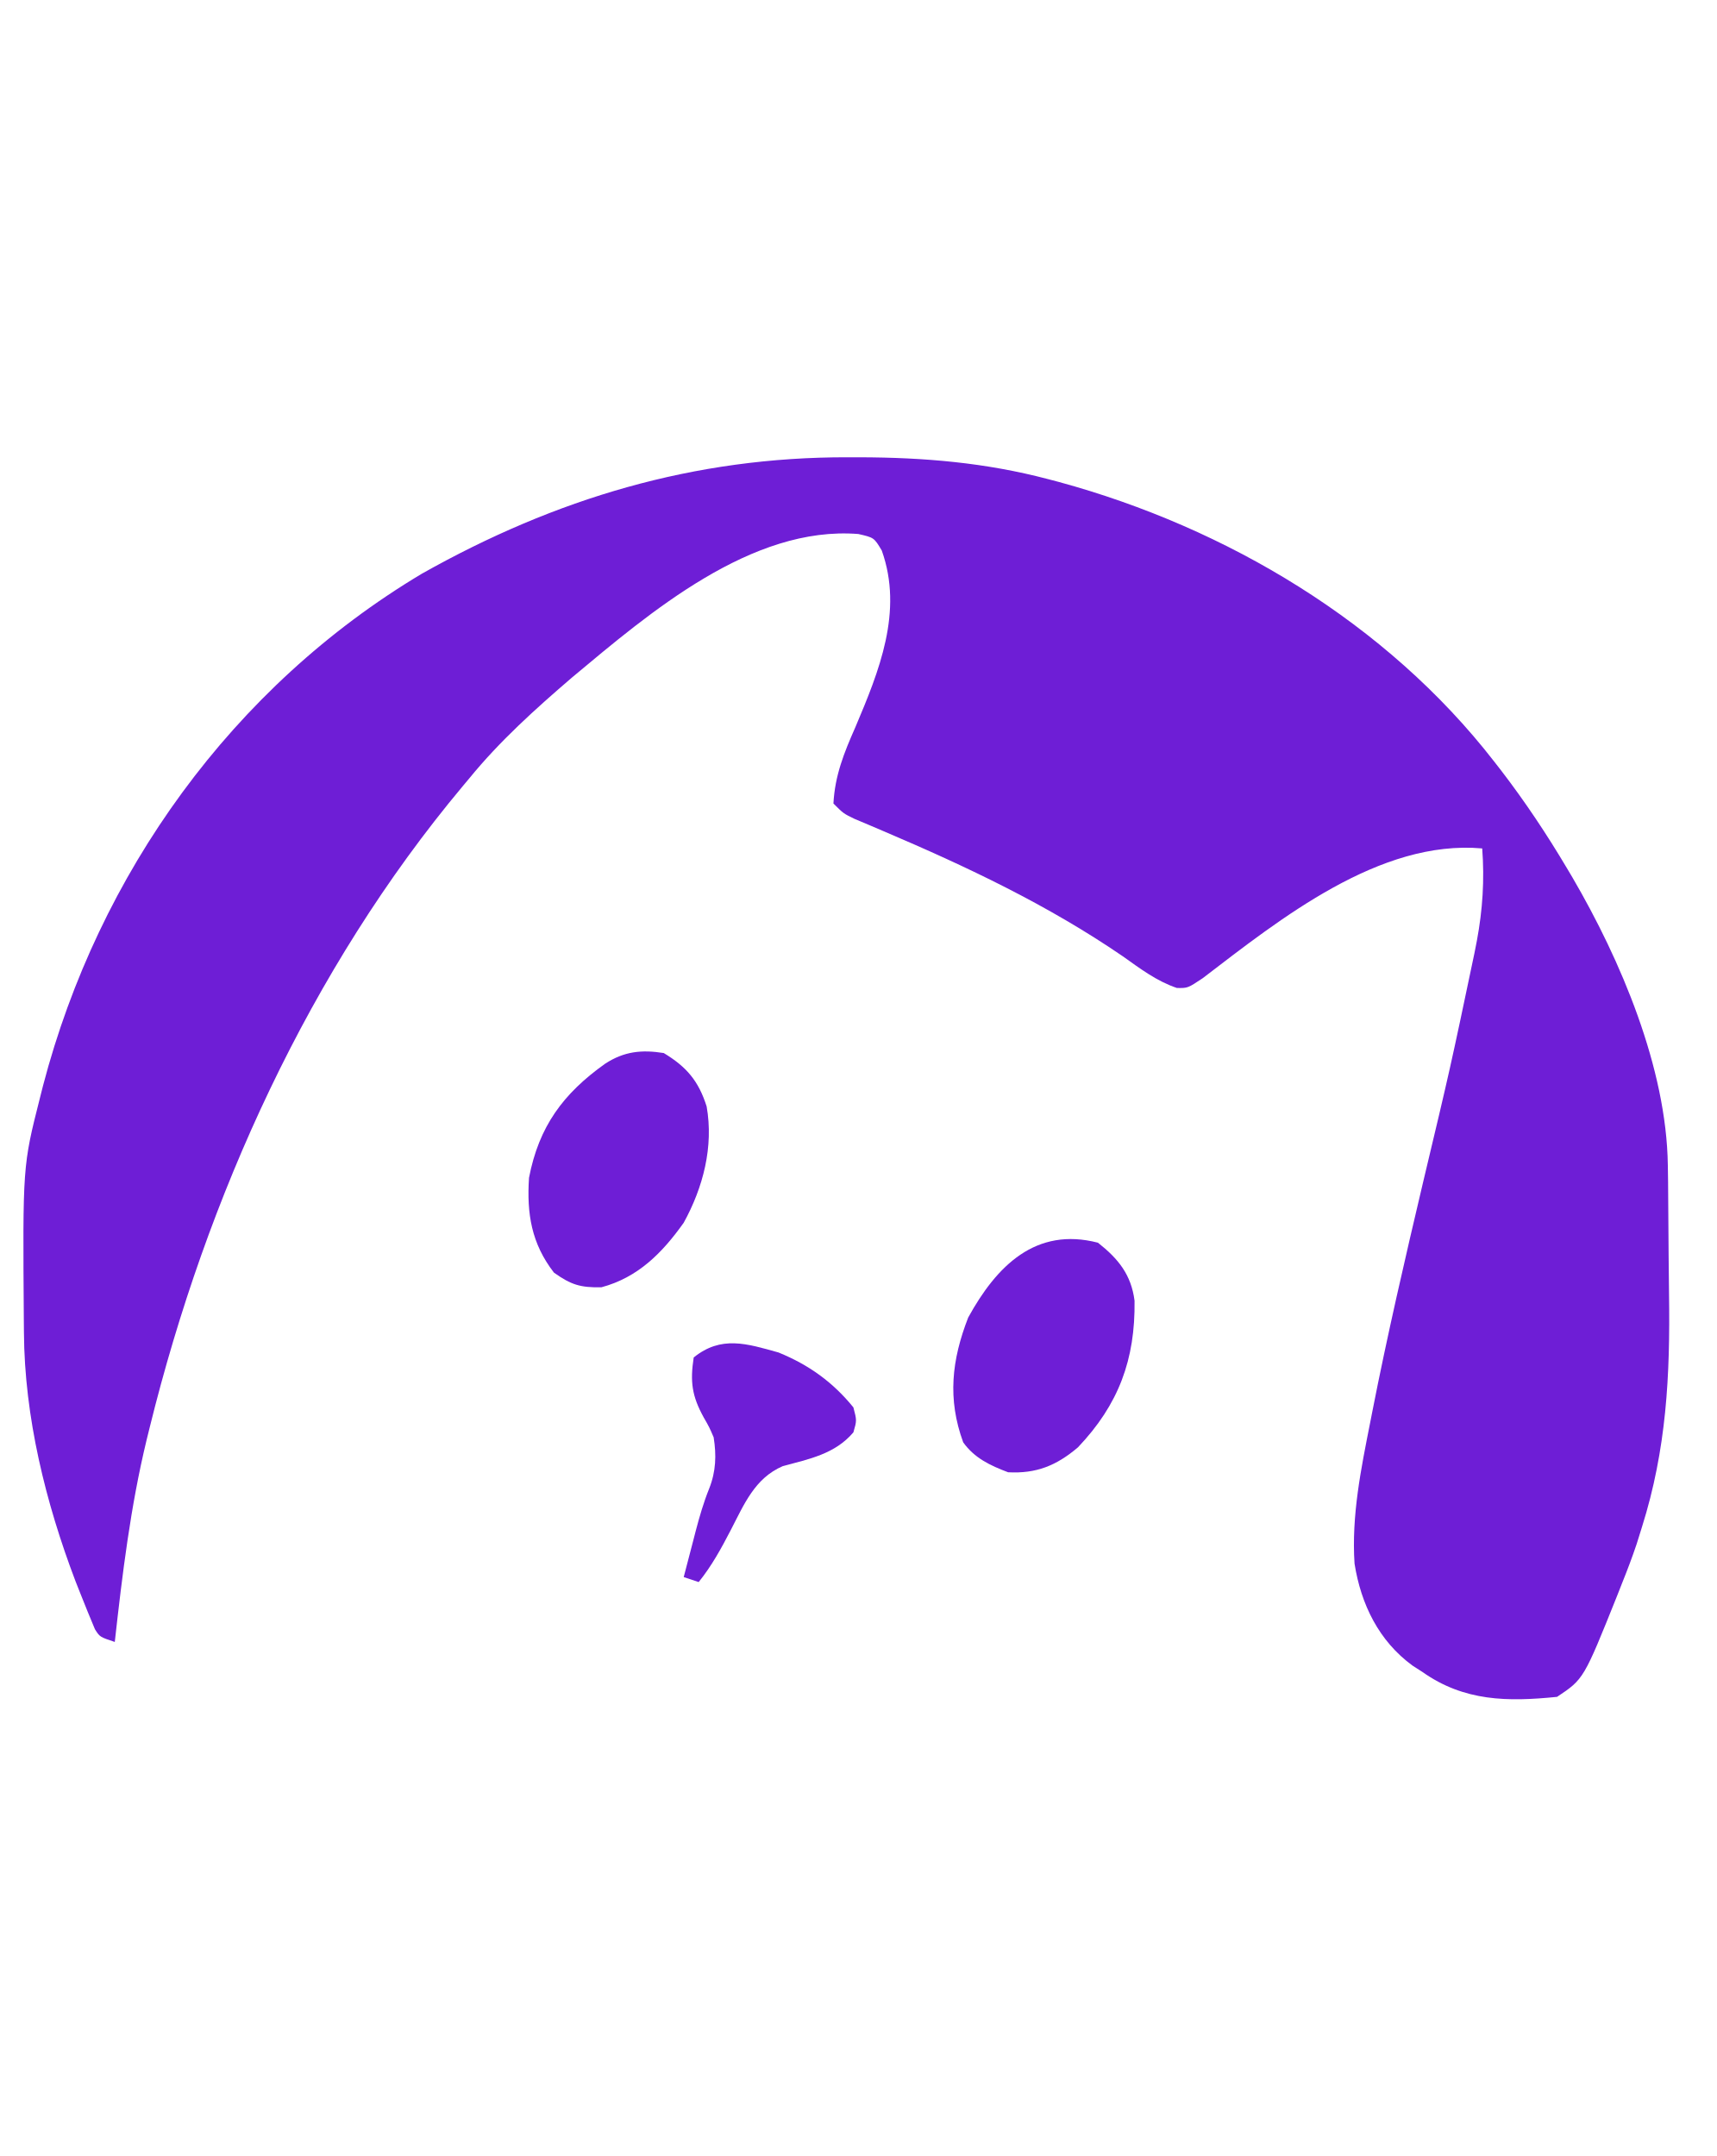
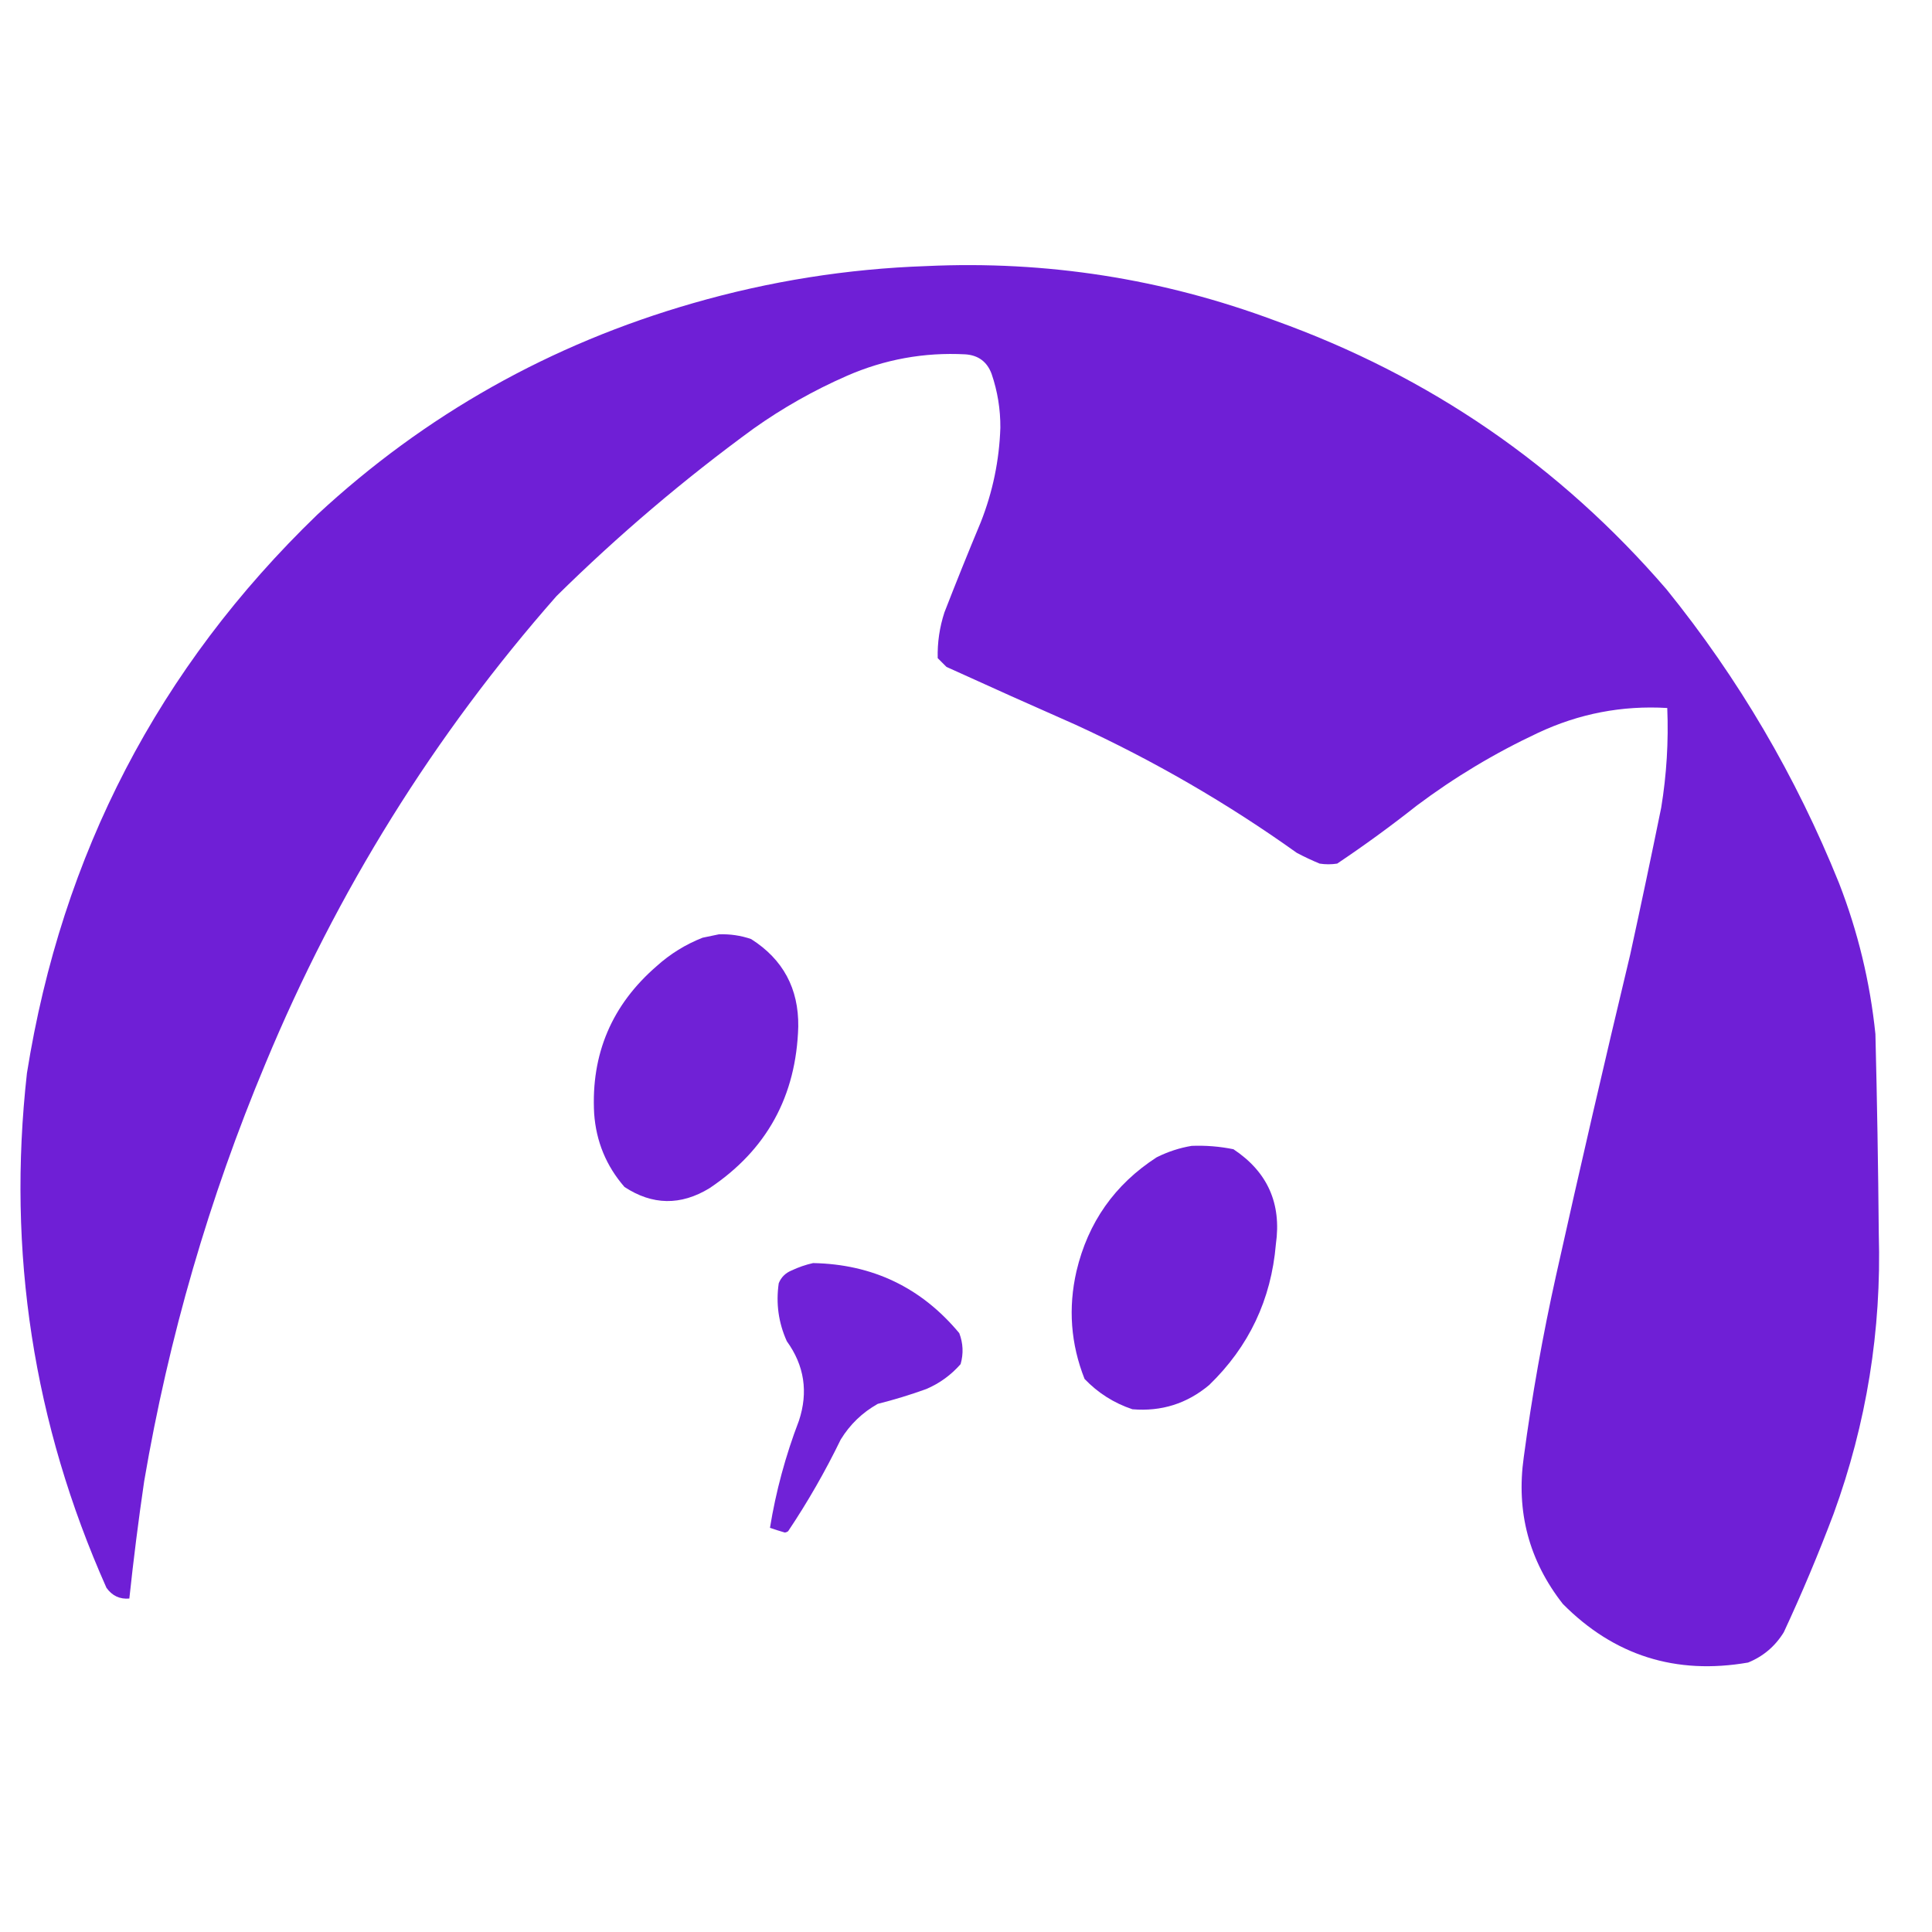
- <svg xmlns="http://www.w3.org/2000/svg" version="1.1" width="344" height="432">
-   <path d="M0 0 C0.766 0 1.532 0 2.321 0.001 C15.234 0.036 27.529 1.07 40.062 4.375 C40.794 4.568 41.526 4.76 42.279 4.958 C75.888 14.126 107.877 33.17 129.438 60.938 C129.905 61.538 130.373 62.139 130.855 62.758 C135.675 69.042 140.02 75.567 144.062 82.375 C144.409 82.958 144.756 83.542 145.113 84.143 C154.821 100.76 163.988 122.358 164.255 141.842 C164.279 143.451 164.279 143.451 164.304 145.093 C164.349 150.046 164.39 154.999 164.413 159.952 C164.429 162.539 164.456 165.126 164.495 167.712 C164.735 183.986 163.982 198.795 159.062 214.375 C158.536 216.063 158.536 216.063 157.998 217.784 C157.116 220.395 156.158 222.946 155.125 225.5 C154.615 226.797 154.615 226.797 154.095 228.12 C147.401 244.816 147.401 244.816 142.062 248.375 C132.155 249.379 123.442 249.304 115.062 243.375 C114.421 242.964 113.779 242.553 113.117 242.129 C106.353 237.195 102.765 229.829 101.48 221.684 C100.845 212.079 102.777 202.683 104.633 193.309 C104.763 192.643 104.894 191.977 105.028 191.291 C108.049 175.889 111.592 160.613 115.195 145.339 C120.662 122.407 120.662 122.407 125.508 99.34 C125.668 98.522 125.829 97.704 125.994 96.861 C127.15 90.658 127.533 84.689 127.062 78.375 C106.5 76.554 86.643 92.457 71.062 104.375 C68.062 106.375 68.062 106.375 65.875 106.336 C61.768 104.933 58.585 102.495 55.062 100 C40.006 89.691 23.821 82.034 7.06 74.902 C6.047 74.469 5.033 74.036 3.988 73.59 C3.085 73.209 2.182 72.829 1.251 72.437 C-0.938 71.375 -0.938 71.375 -2.938 69.375 C-2.64 63.738 -0.805 59.201 1.438 54.125 C6.219 42.838 11.1 30.91 6.75 18.688 C5.204 16.1 5.204 16.1 2.062 15.375 C-19.357 13.675 -39.705 31.086 -55.277 44.09 C-62.676 50.446 -69.763 56.81 -75.938 64.375 C-76.361 64.881 -76.785 65.387 -77.221 65.908 C-107.918 102.597 -128.538 148.168 -139.938 194.375 C-140.145 195.211 -140.352 196.048 -140.565 196.91 C-143.786 210.241 -145.42 223.759 -146.938 237.375 C-149.938 236.375 -149.938 236.375 -150.917 234.822 C-151.881 232.513 -152.836 230.205 -153.75 227.875 C-154.097 226.999 -154.445 226.123 -154.803 225.22 C-160.8 209.454 -165.032 192.307 -165.141 175.387 C-165.148 174.65 -165.155 173.914 -165.162 173.155 C-165.393 142.008 -165.393 142.008 -161.938 128.375 C-161.734 127.568 -161.53 126.76 -161.319 125.928 C-150.188 83.372 -123.315 45.956 -85.379 23.312 C-58.618 8.246 -30.841 -0.079 0 0 Z " fill="#6E1ED6" transform="translate(169.9375,91.625)" />
-   <path d="M0 0 C4.089 3.219 6.67 6.421 7.336 11.629 C7.493 23.407 4.154 32.418 -4 41 C-8.308 44.666 -12.359 46.304 -18 46 C-21.592 44.644 -24.741 43.163 -27 40 C-30.183 31.288 -29.305 23.513 -26 15 C-20.308 4.631 -12.456 -3.218 0 0 Z " fill="#6E1ED6" transform="translate(220,249)" />
-   <path d="M0 0 C4.576 2.763 6.98 5.592 8.594 10.703 C10.019 18.761 7.894 26.927 4 34 C-0.314 40.063 -5.153 44.969 -12.5 46.938 C-16.713 47.013 -18.568 46.44 -22 44 C-26.509 38.169 -27.472 32.196 -27 25 C-25.019 14.726 -20.177 8.133 -11.734 2.129 C-7.947 -0.336 -4.431 -0.71 0 0 Z " fill="#6E1ED6" transform="translate(133,211)" />
-   <path d="M0 0 C6.055 2.466 10.881 5.93 15 11 C15.688 13.625 15.688 13.625 15 16 C11.31 20.348 6.146 21.339 0.84 22.777 C-4.744 25.181 -6.875 30.373 -9.562 35.562 C-11.491 39.279 -13.372 42.733 -16 46 C-16.99 45.67 -17.98 45.34 -19 45 C-18.379 42.603 -17.753 40.208 -17.125 37.812 C-16.951 37.139 -16.777 36.465 -16.598 35.771 C-15.83 32.858 -15.019 30.046 -13.891 27.25 C-12.538 23.834 -12.428 20.583 -13 17 C-13.875 14.964 -13.875 14.964 -15 13 C-17.357 8.717 -17.742 5.862 -17 1 C-11.507 -3.448 -6.362 -1.781 0 0 Z " fill="#6E1ED6" transform="translate(156,271)" />
+ <svg xmlns="http://www.w3.org/2000/svg" version="1.1" width="1434px" height="1434px" style="shape-rendering:geometricPrecision; text-rendering:geometricPrecision; image-rendering:optimizeQuality; fill-rule:evenodd; clip-rule:evenodd">
+   <g>
+     <path style="opacity:0.994" fill="#6e1ed6" d="M 687.5,197.5 C 776.645,193.353 862.978,206.853 946.5,238C 1061.03,279.148 1157.87,345.648 1237,437.5C 1290.35,503.485 1333.02,576.151 1365,655.5C 1379.03,691.618 1388.03,728.952 1392,767.5C 1393.24,816.988 1394.07,866.488 1394.5,916C 1396.58,987.355 1385.41,1056.52 1361,1123.5C 1349.77,1153.29 1337.44,1182.63 1324,1211.5C 1317.59,1221.92 1308.75,1229.42 1297.5,1234C 1243.82,1243.32 1197.98,1228.82 1160,1190.5C 1134.9,1158.45 1125.24,1122.12 1131,1081.5C 1137.07,1036.17 1145.07,991.169 1155,946.5C 1172.7,867.021 1191.03,787.688 1210,708.5C 1217.92,672.222 1225.59,635.889 1233,599.5C 1237.02,574.998 1238.52,550.331 1237.5,525.5C 1203.97,523.506 1171.97,529.672 1141.5,544C 1109.54,558.968 1079.54,576.968 1051.5,598C 1032.39,613.107 1012.73,627.44 992.5,641C 988.167,641.667 983.833,641.667 979.5,641C 973.713,638.606 968.046,635.94 962.5,633C 911.074,596.269 856.408,564.602 798.5,538C 766.382,523.853 734.382,509.52 702.5,495C 700.333,492.833 698.167,490.667 696,488.5C 695.716,476.913 697.382,465.579 701,454.5C 709.723,432.054 718.723,409.72 728,387.5C 736.869,364.989 741.702,341.656 742.5,317.5C 742.594,303.801 740.427,290.467 736,277.5C 732.647,268.485 726.147,263.652 716.5,263C 685.914,261.384 656.581,266.717 628.5,279C 604.072,289.707 581.072,302.707 559.5,318C 507.729,355.749 458.896,397.249 413,442.5C 322.13,545.799 250.13,661.465 197,789.5C 155.197,889.375 125.197,992.708 107,1099.5C 102.759,1128.43 99.092,1157.43 96,1186.5C 88.895,1187.12 83.228,1184.45 79,1178.5C 24.79,1056.71 5.123,929.378 20,796.5C 45.916,633.815 117.749,495.649 235.5,382C 315.573,307.769 408.573,255.435 514.5,225C 571.178,208.691 628.845,199.524 687.5,197.5 Z" />
+   </g>
+   <g>
+     <path style="opacity:0.988" fill="#6e1ed6" d="M 533.5,693.5 C 541.773,693.177 549.773,694.343 557.5,697C 581.196,712.051 592.862,733.717 592.5,762C 591.025,813.642 569.025,853.642 526.5,882C 505.198,894.943 484.198,894.61 463.5,881C 449.966,865.417 442.466,847.251 441,826.5C 438.596,782.374 454.096,745.874 487.5,717C 497.55,707.955 508.883,700.955 521.5,696C 525.637,695.161 529.637,694.327 533.5,693.5 Z" />
+   </g>
+   <g>
+     <path style="opacity:0.989" fill="#6e1ed6" d="M 884.5,850.5 C 894.939,850.093 905.272,850.926 915.5,853C 940.809,869.791 951.309,893.291 947,923.5C 943.511,964.638 927.011,999.472 897.5,1028C 881.037,1041.82 862.037,1047.82 840.5,1046C 826.789,1041.4 814.955,1033.9 805,1023.5C 794.736,997.505 792.736,970.838 799,943.5C 807.566,907.288 827.399,879.121 858.5,859C 866.86,854.824 875.527,851.99 884.5,850.5 Z" />
+   </g>
+   <g>
+     <path style="opacity:0.981" fill="#6e1ed6" d="M 603.5,937.5 C 647.689,938.347 683.856,955.68 712,989.5C 714.887,997.034 715.22,1004.7 713,1012.5C 705.899,1020.6 697.399,1026.77 687.5,1031C 675.681,1035.27 663.681,1038.94 651.5,1042C 640.049,1048.45 630.882,1057.28 624,1068.5C 612.517,1092.14 599.517,1114.81 585,1136.5C 584.275,1137.06 583.442,1137.39 582.5,1137.5C 578.803,1136.43 575.136,1135.27 571.5,1134C 575.898,1106.92 583.064,1080.42 593,1054.5C 600.03,1033.2 597.03,1013.53 584,995.5C 577.833,981.807 575.833,967.473 578,952.5C 579.775,948.058 582.942,944.891 587.5,943C 592.74,940.534 598.073,938.7 603.5,937.5 Z" />
+   </g>
</svg>
